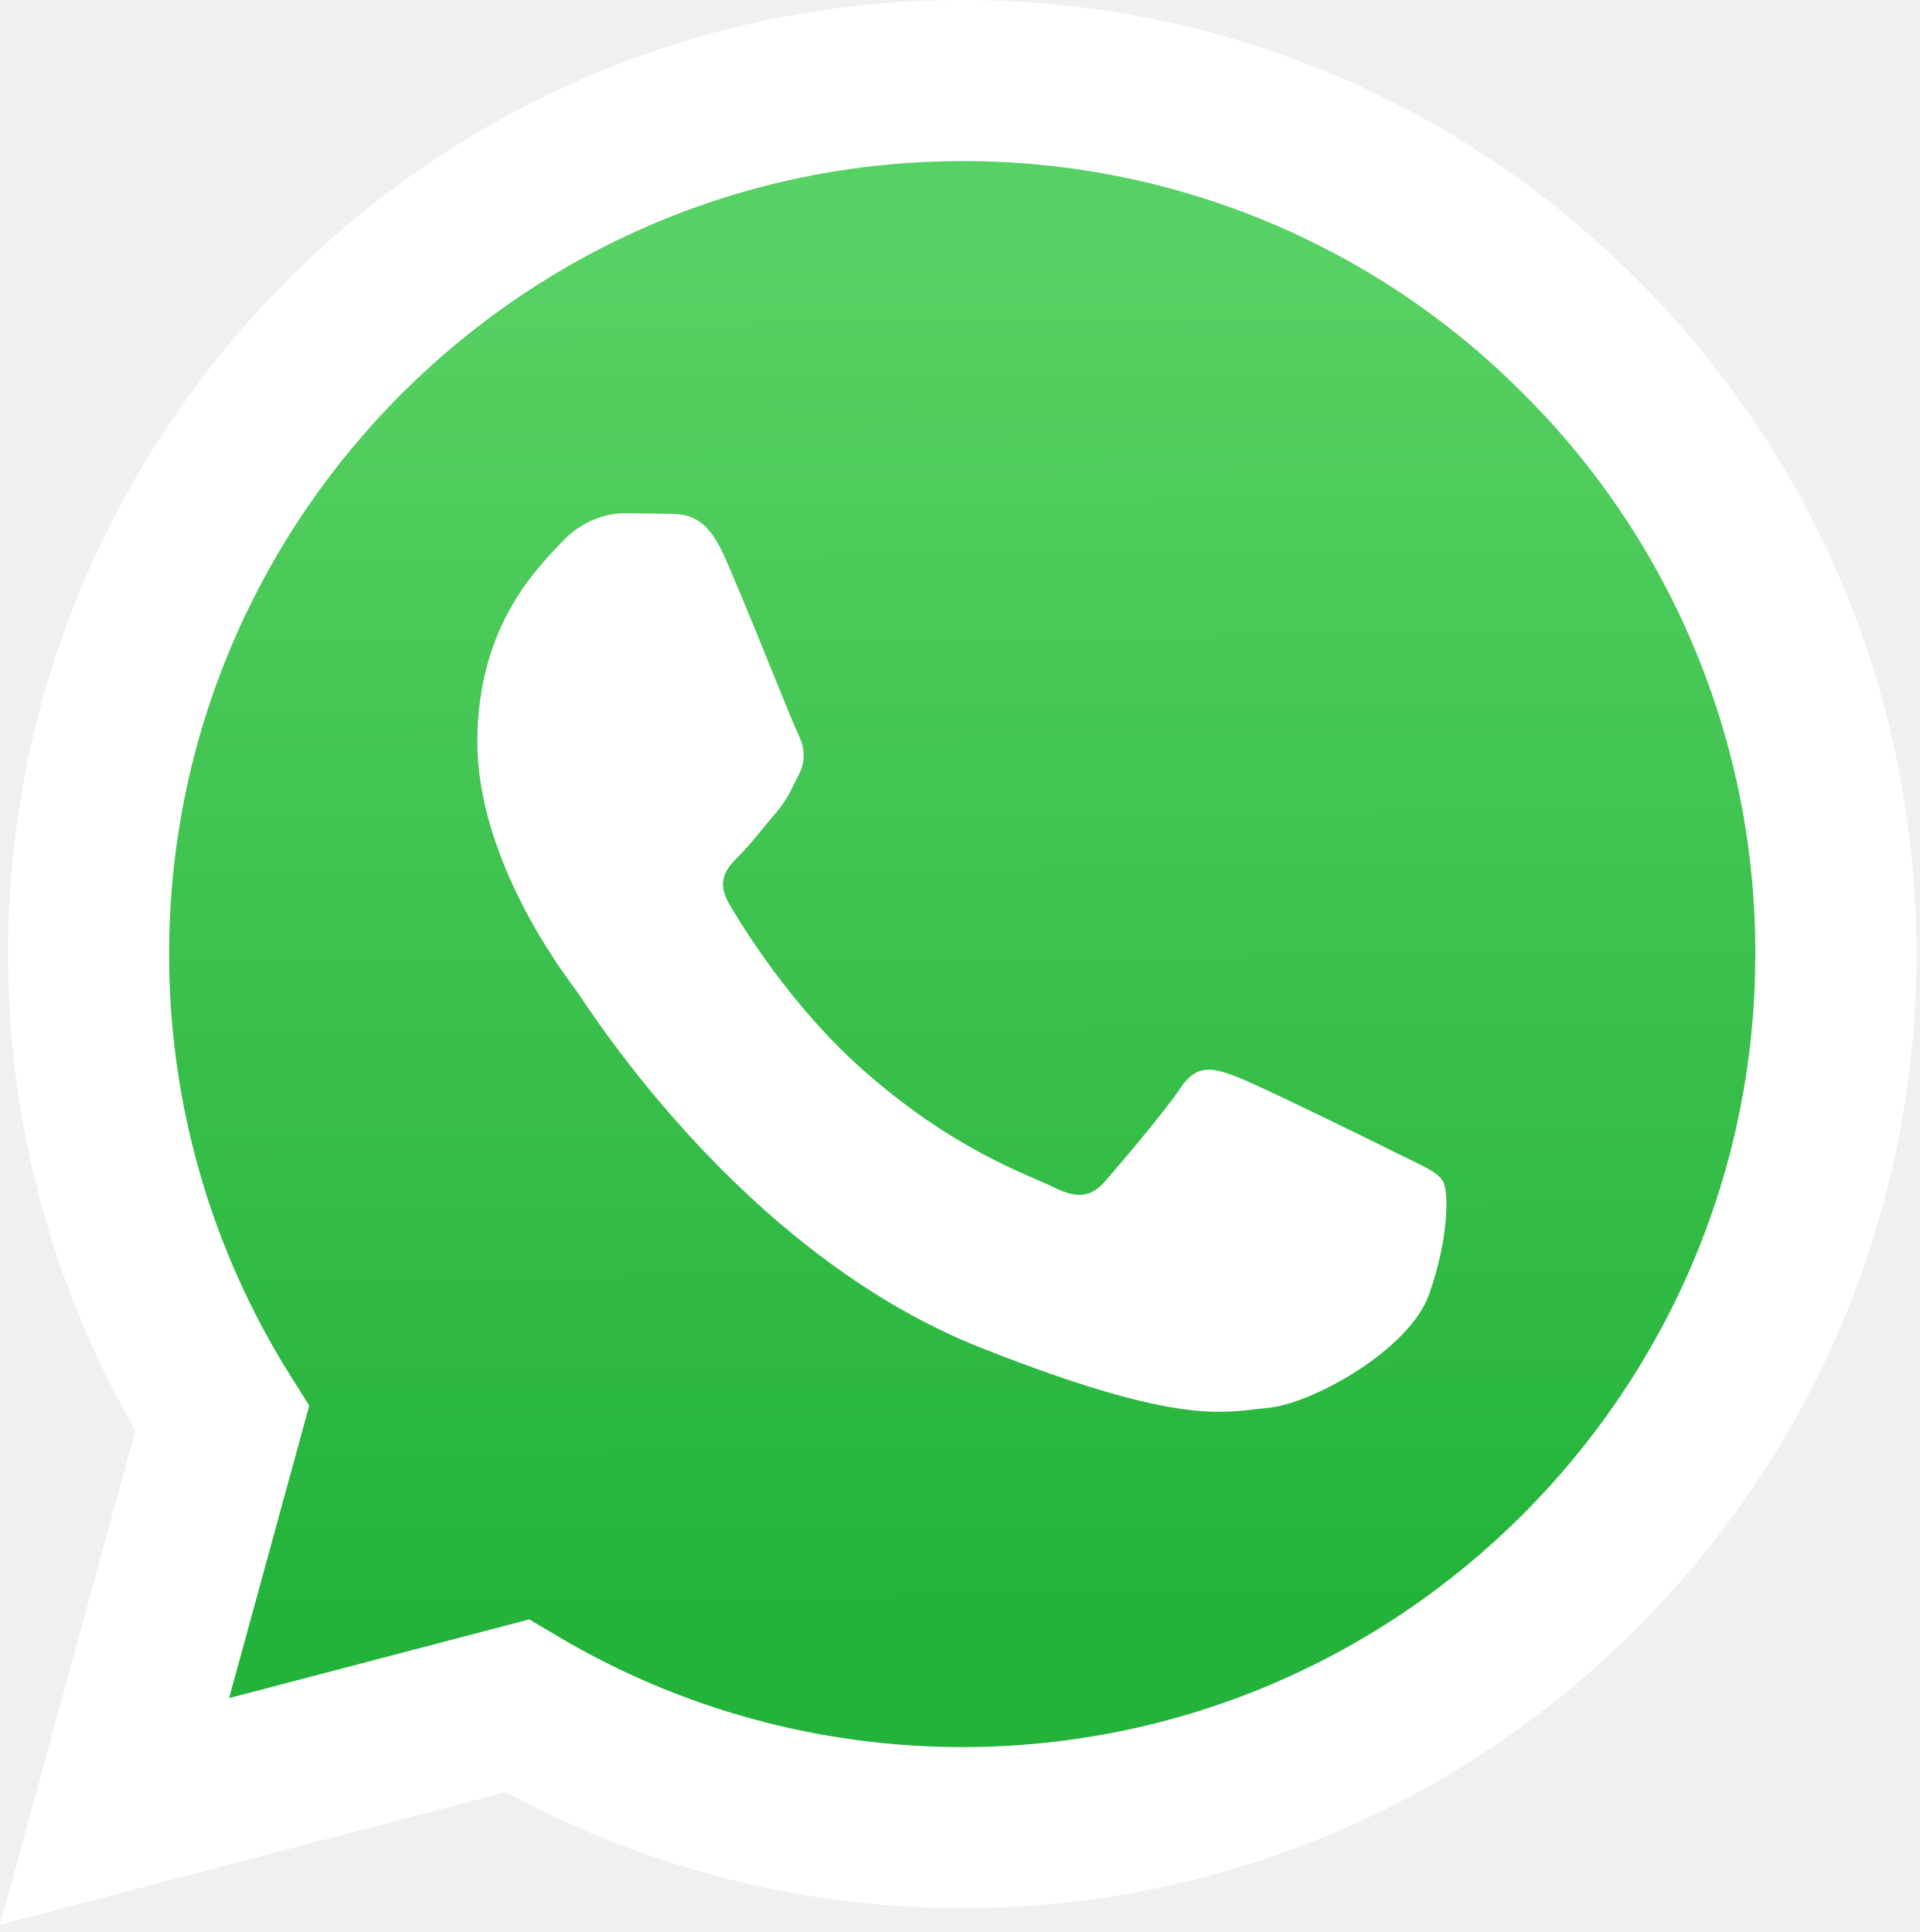
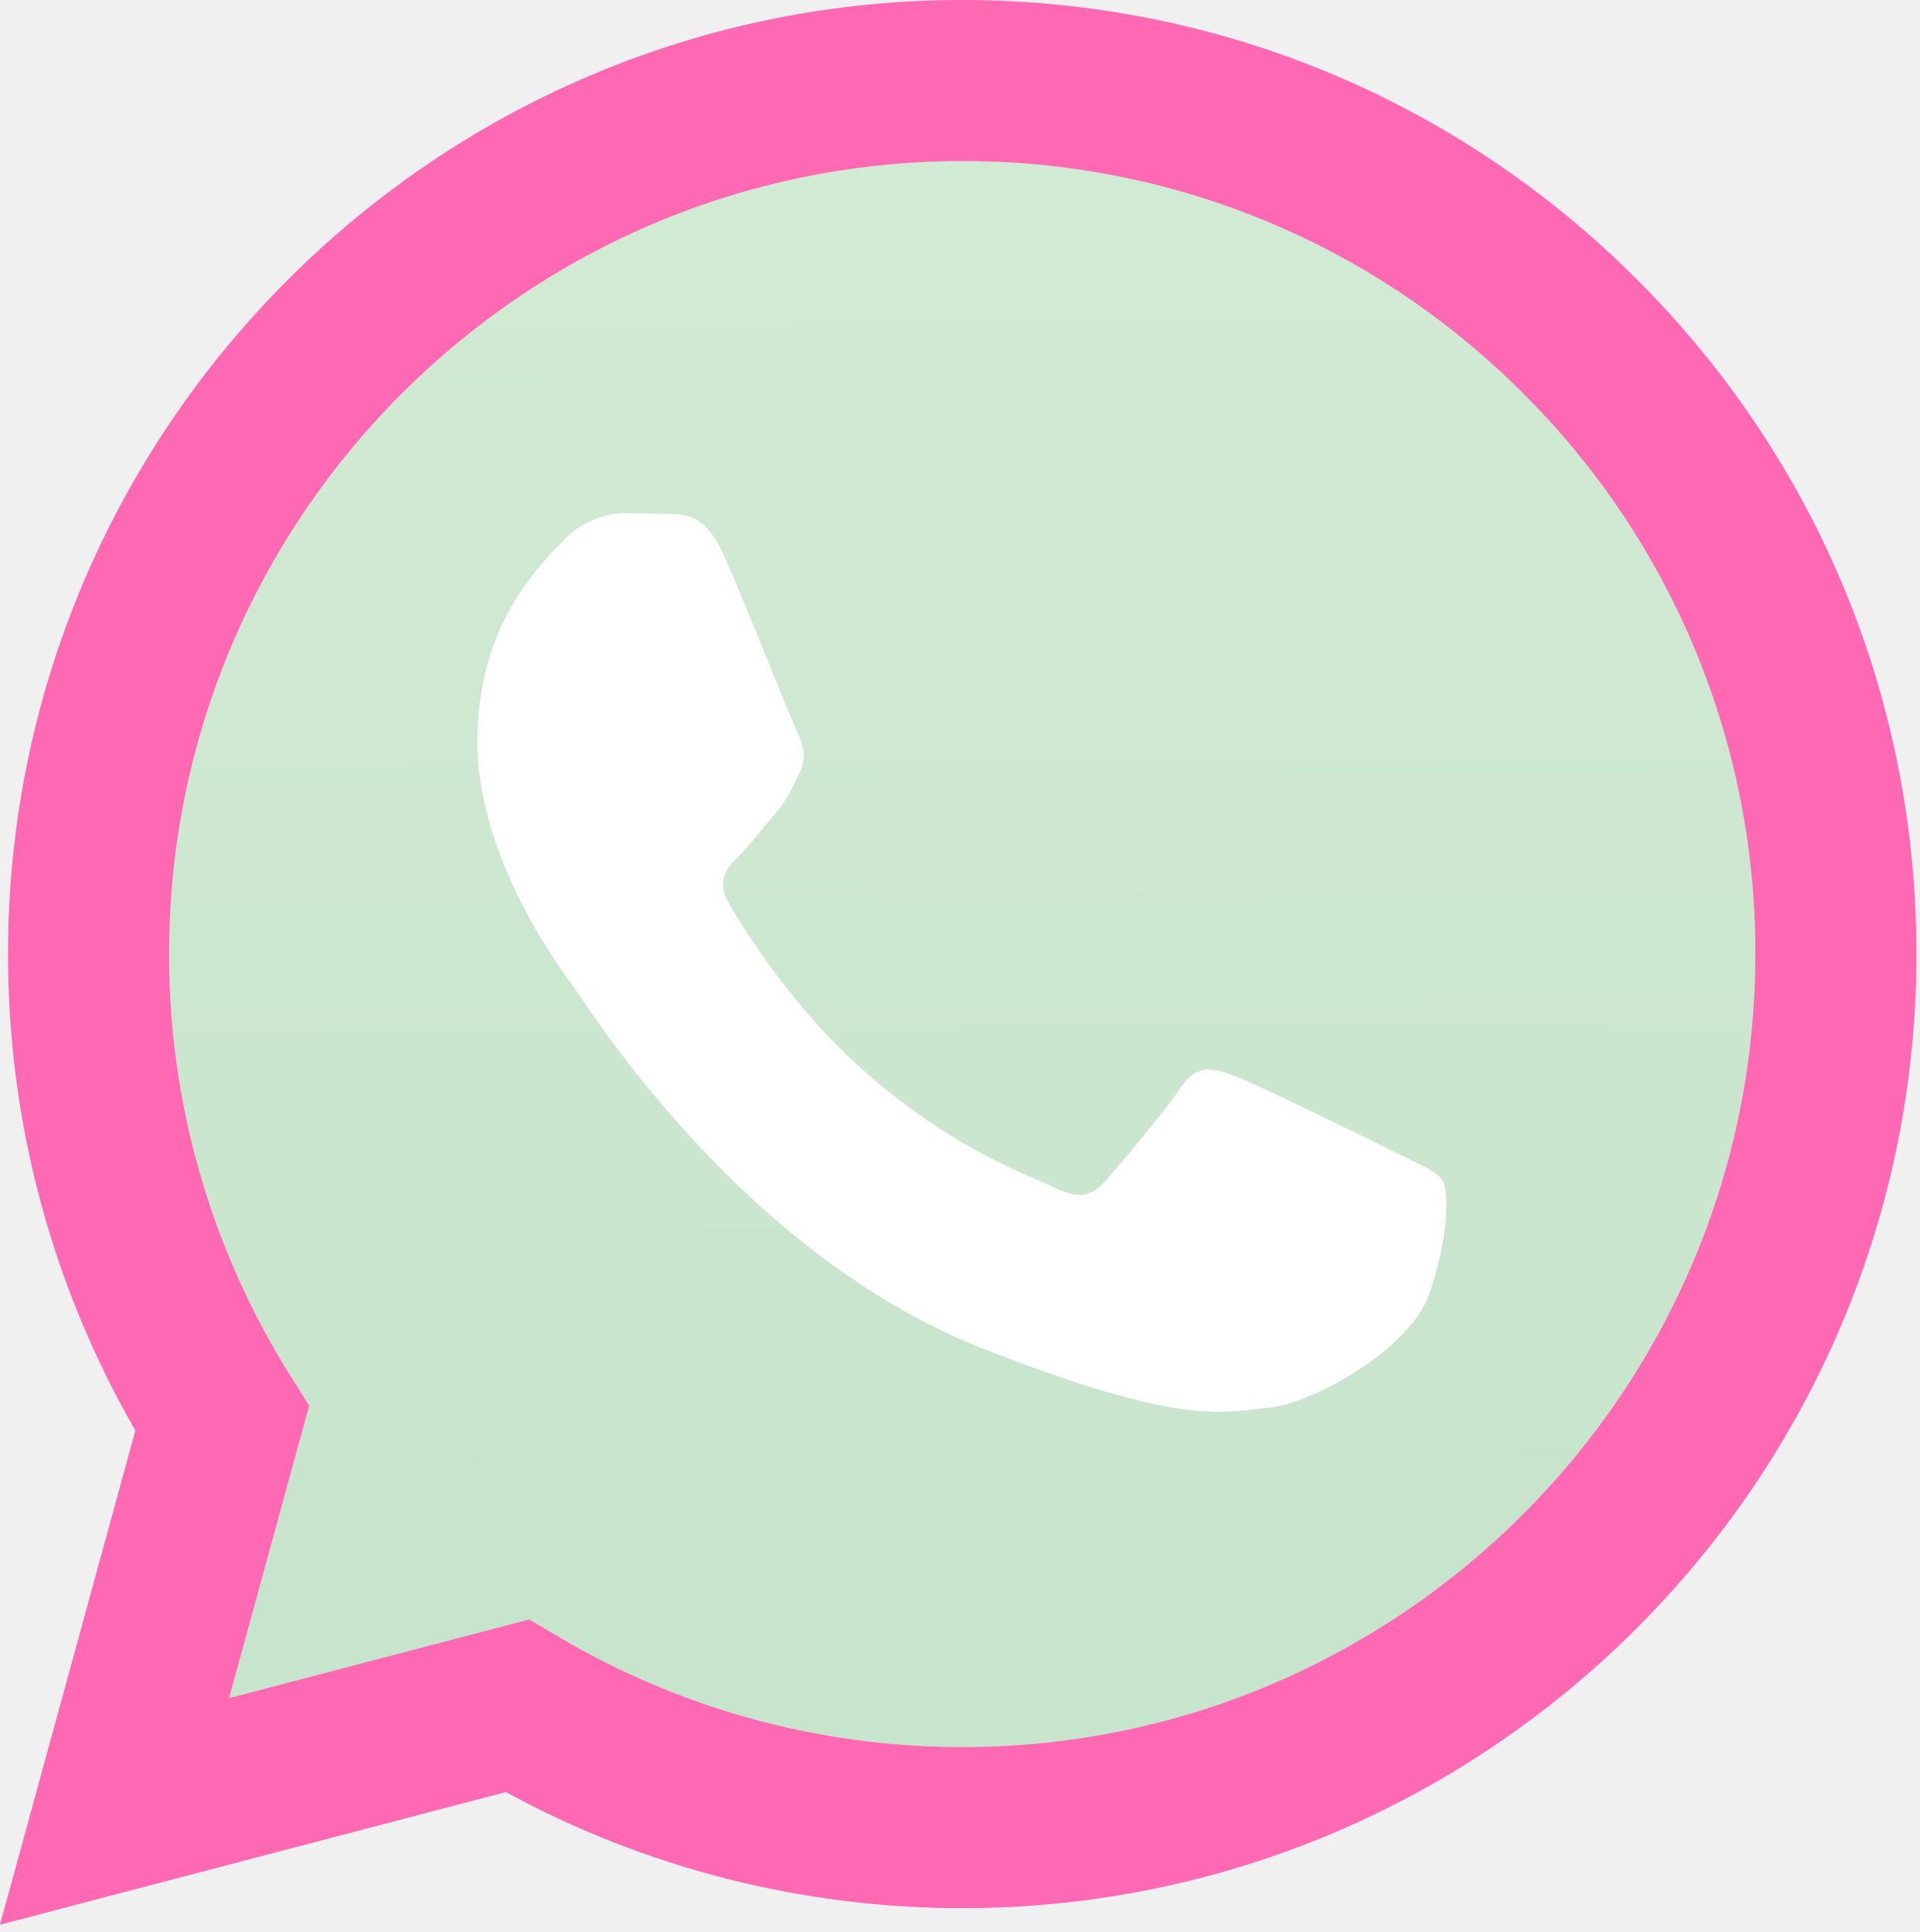
<svg xmlns="http://www.w3.org/2000/svg" width="148" height="149" viewBox="0 0 148 149" fill="none">
-   <path d="M0 148.436L10.439 110.322C3.99 99.141 0.602 86.457 0.618 73.55C0.635 32.994 33.639 0 74.196 0C93.877 0.01 112.35 7.669 126.243 21.572C140.136 35.475 147.78 53.955 147.773 73.609C147.755 114.162 114.746 147.162 74.195 147.162H74.163C61.85 147.157 49.751 144.068 39.004 138.208L0 148.436Z" fill="white" />
+   <path fill="#ff69b4" fill-rule="evenodd" d="         M0 148.436L10.439 110.322C3.99 99.141 0.602 86.457 0.618 73.55C0.635 32.994 33.639 0 74.196 0C93.877 0.01 112.35 7.669 126.243 21.572C140.136 35.475 147.78 53.955 147.773 73.609C147.755 114.162 114.746 147.162 74.195 147.162H74.163C61.85 147.157 49.751 144.068 39.004 138.208L0 148.436Z         M74.218 12.425C40.485 12.425 13.052 39.848 13.04 73.555C13.024 85.065 16.265 96.345 22.389 106.09L23.844 108.403L17.665 130.961L40.811 124.892L43.046 126.216C52.433 131.787 63.196 134.733 74.172 134.739H74.195C107.902 134.739 135.335 107.313 135.348 73.604C135.374 65.57 133.805 57.61 130.733 50.186C127.662 42.762 123.148 36.021 117.453 30.353C111.79 24.654 105.053 20.135 97.632 17.058C90.21 13.981 82.252 12.406 74.218 12.425Z     " />
  <path d="M74.218 12.425C40.485 12.425 13.052 39.848 13.04 73.555C13.024 85.065 16.265 96.345 22.389 106.09L23.844 108.403L17.665 130.961L40.811 124.892L43.046 126.216C52.433 131.787 63.196 134.733 74.172 134.739H74.195C107.902 134.739 135.335 107.313 135.348 73.604C135.374 65.57 133.805 57.61 130.733 50.186C127.662 42.762 123.148 36.021 117.453 30.353C111.79 24.654 105.053 20.135 97.632 17.058C90.21 13.981 82.252 12.406 74.218 12.425Z" fill="url(#paint0_linear_108_37)" />
  <path fill-rule="evenodd" clip-rule="evenodd" d="M55.806 42.801C54.428 39.74 52.978 39.678 51.669 39.625L48.145 39.582C46.919 39.582 44.927 40.042 43.243 41.882C41.559 43.722 36.808 48.169 36.808 57.214C36.808 66.259 43.396 74.999 44.314 76.227C45.232 77.455 57.032 96.608 75.719 103.977C91.248 110.101 94.408 108.883 97.78 108.577C101.152 108.271 108.657 104.13 110.188 99.837C111.719 95.544 111.72 91.866 111.261 91.097C110.802 90.328 109.576 89.871 107.736 88.951C105.896 88.031 96.859 83.584 95.174 82.97C93.489 82.356 92.264 82.051 91.037 83.891C89.81 85.731 86.291 89.87 85.218 91.097C84.145 92.324 83.074 92.478 81.234 91.559C79.394 90.64 73.474 88.698 66.45 82.435C60.985 77.562 57.296 71.544 56.222 69.705C55.148 67.866 56.108 66.87 57.03 65.954C57.855 65.13 58.868 63.807 59.789 62.734C60.71 61.661 61.013 60.894 61.625 59.669C62.237 58.444 61.932 57.368 61.472 56.449C61.012 55.53 57.44 46.437 55.806 42.801Z" fill="white" />
  <defs>
    <linearGradient id="paint0_linear_108_37" x1="72.949" y1="19.765" x2="73.569" y2="124.29" gradientUnits="userSpaceOnUse">
-       <stop stop-color="#57D163" />
-       <stop offset="1" stop-color="#23B33A" />
+       <stop stop-color="#57D16333" />
+       <stop offset="1" stop-color="#23B33A33" />
    </linearGradient>
  </defs>
</svg>
